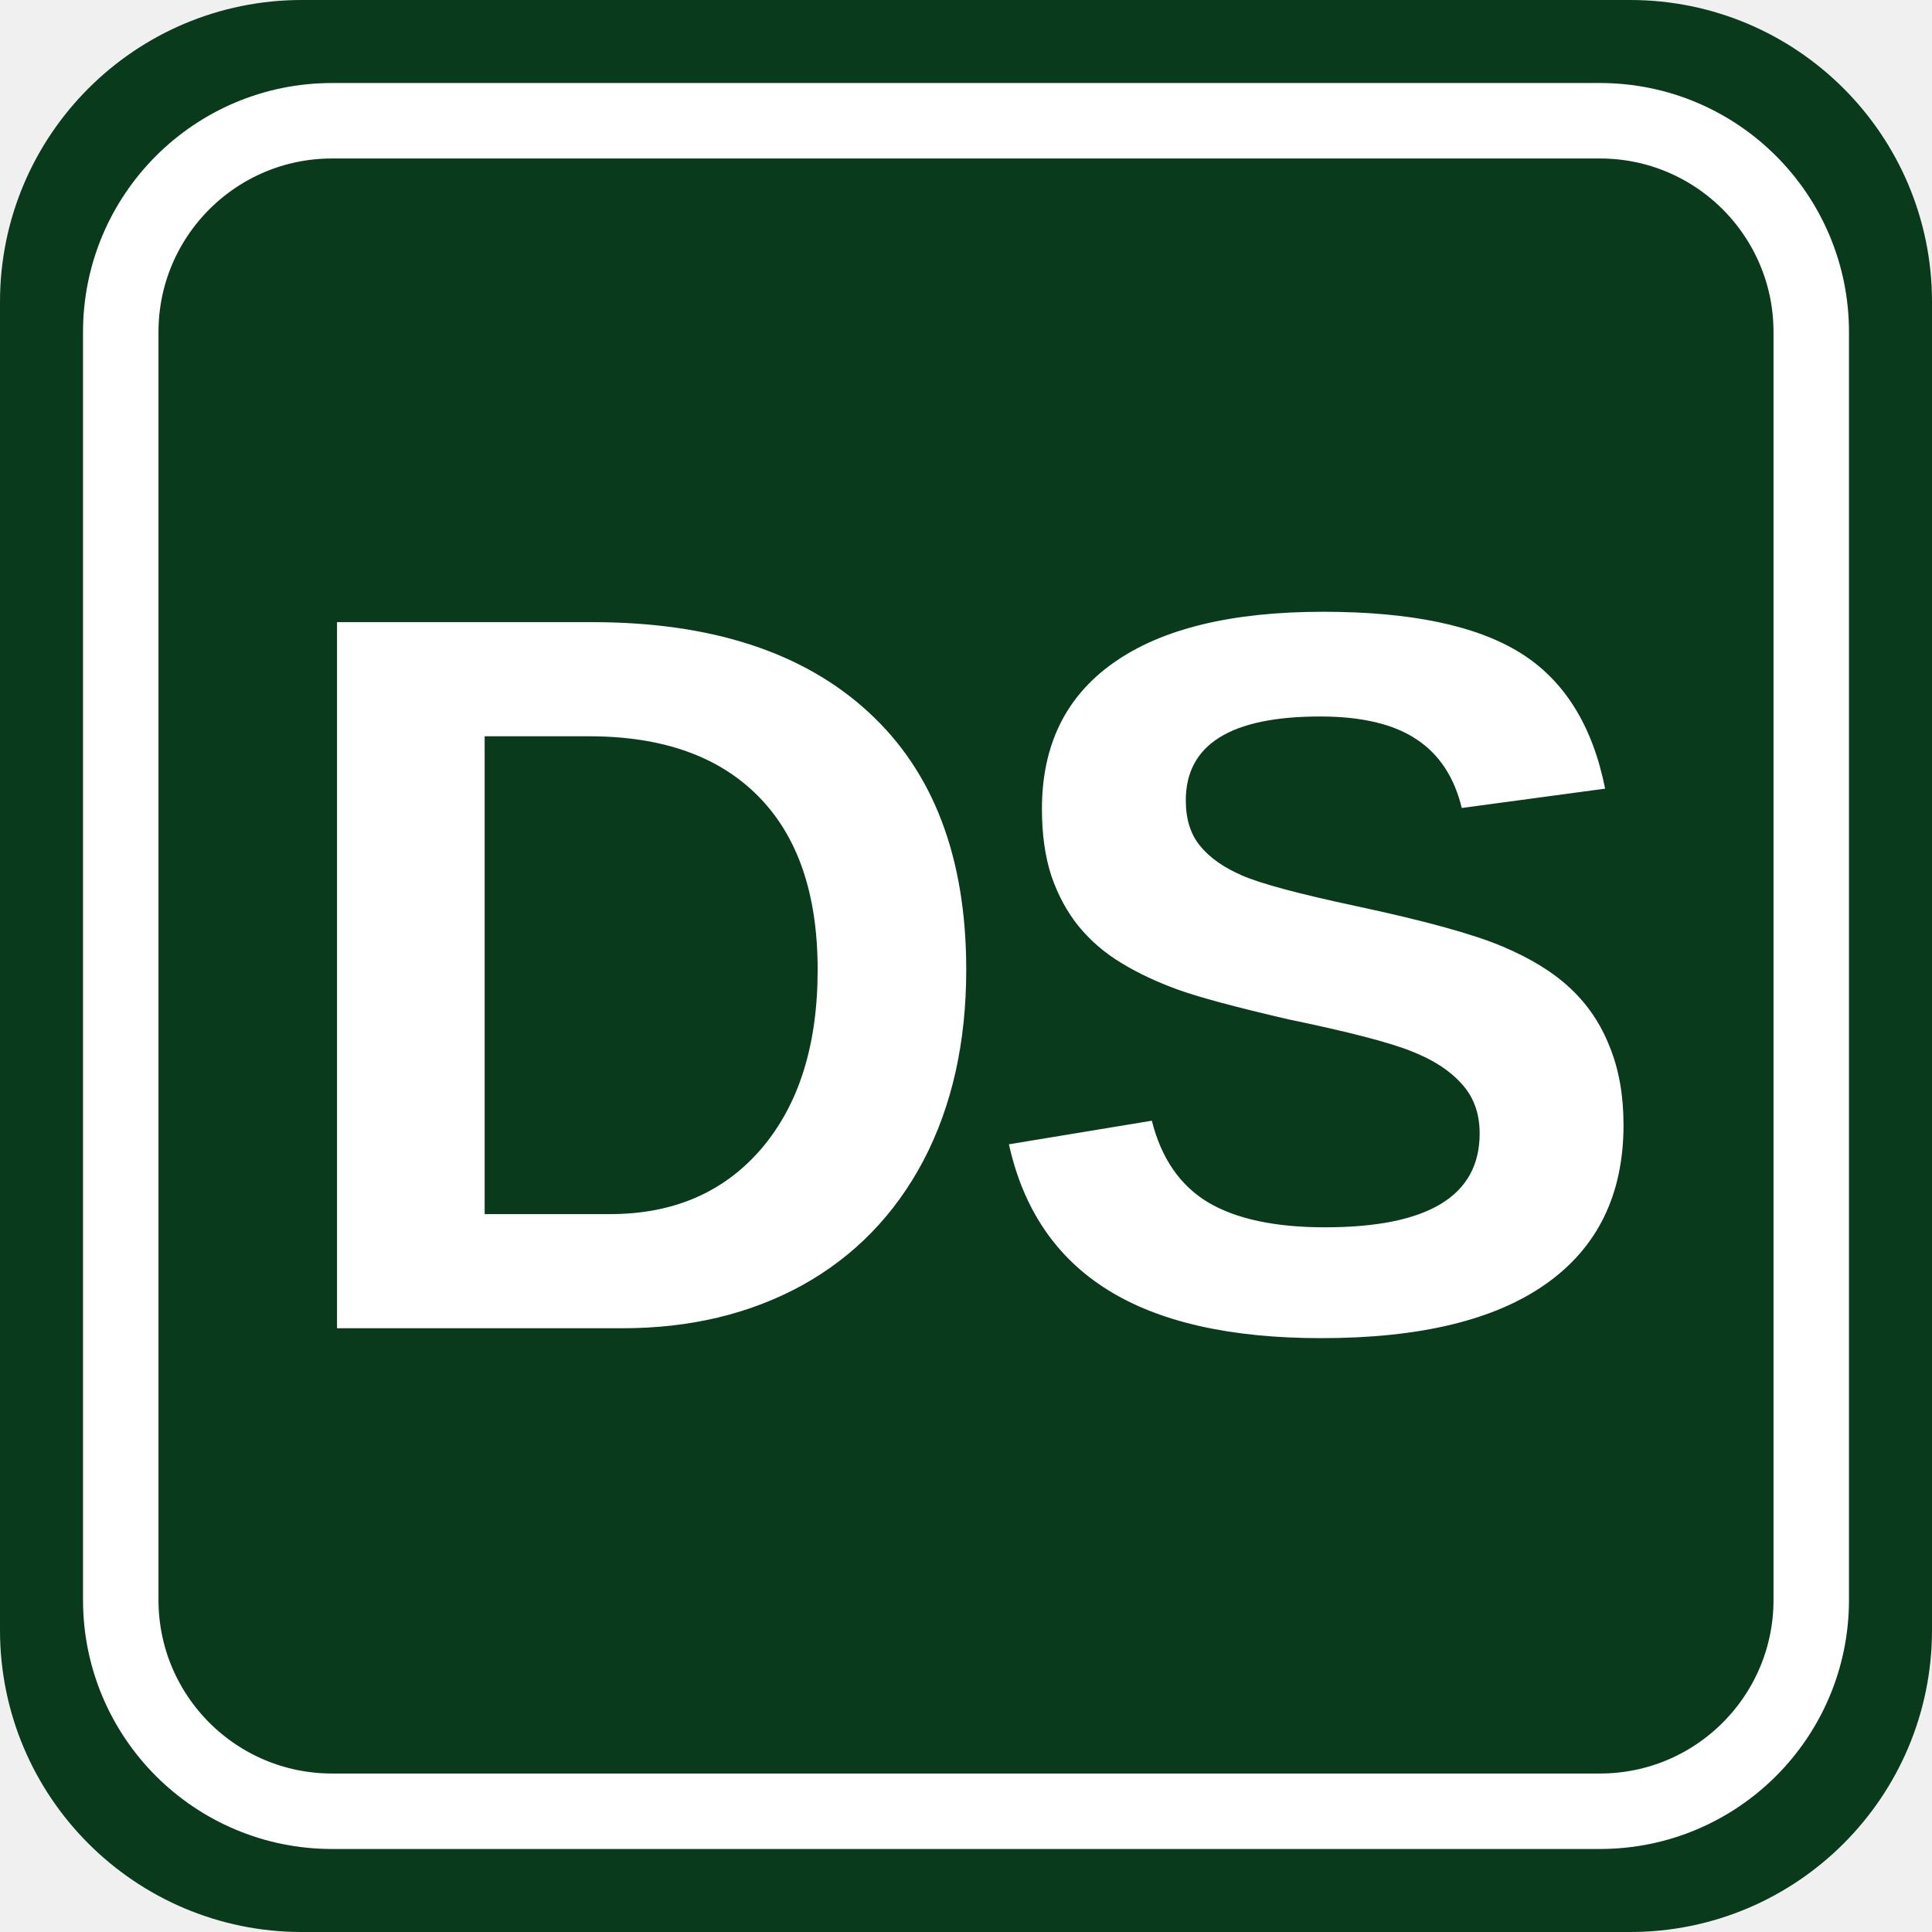
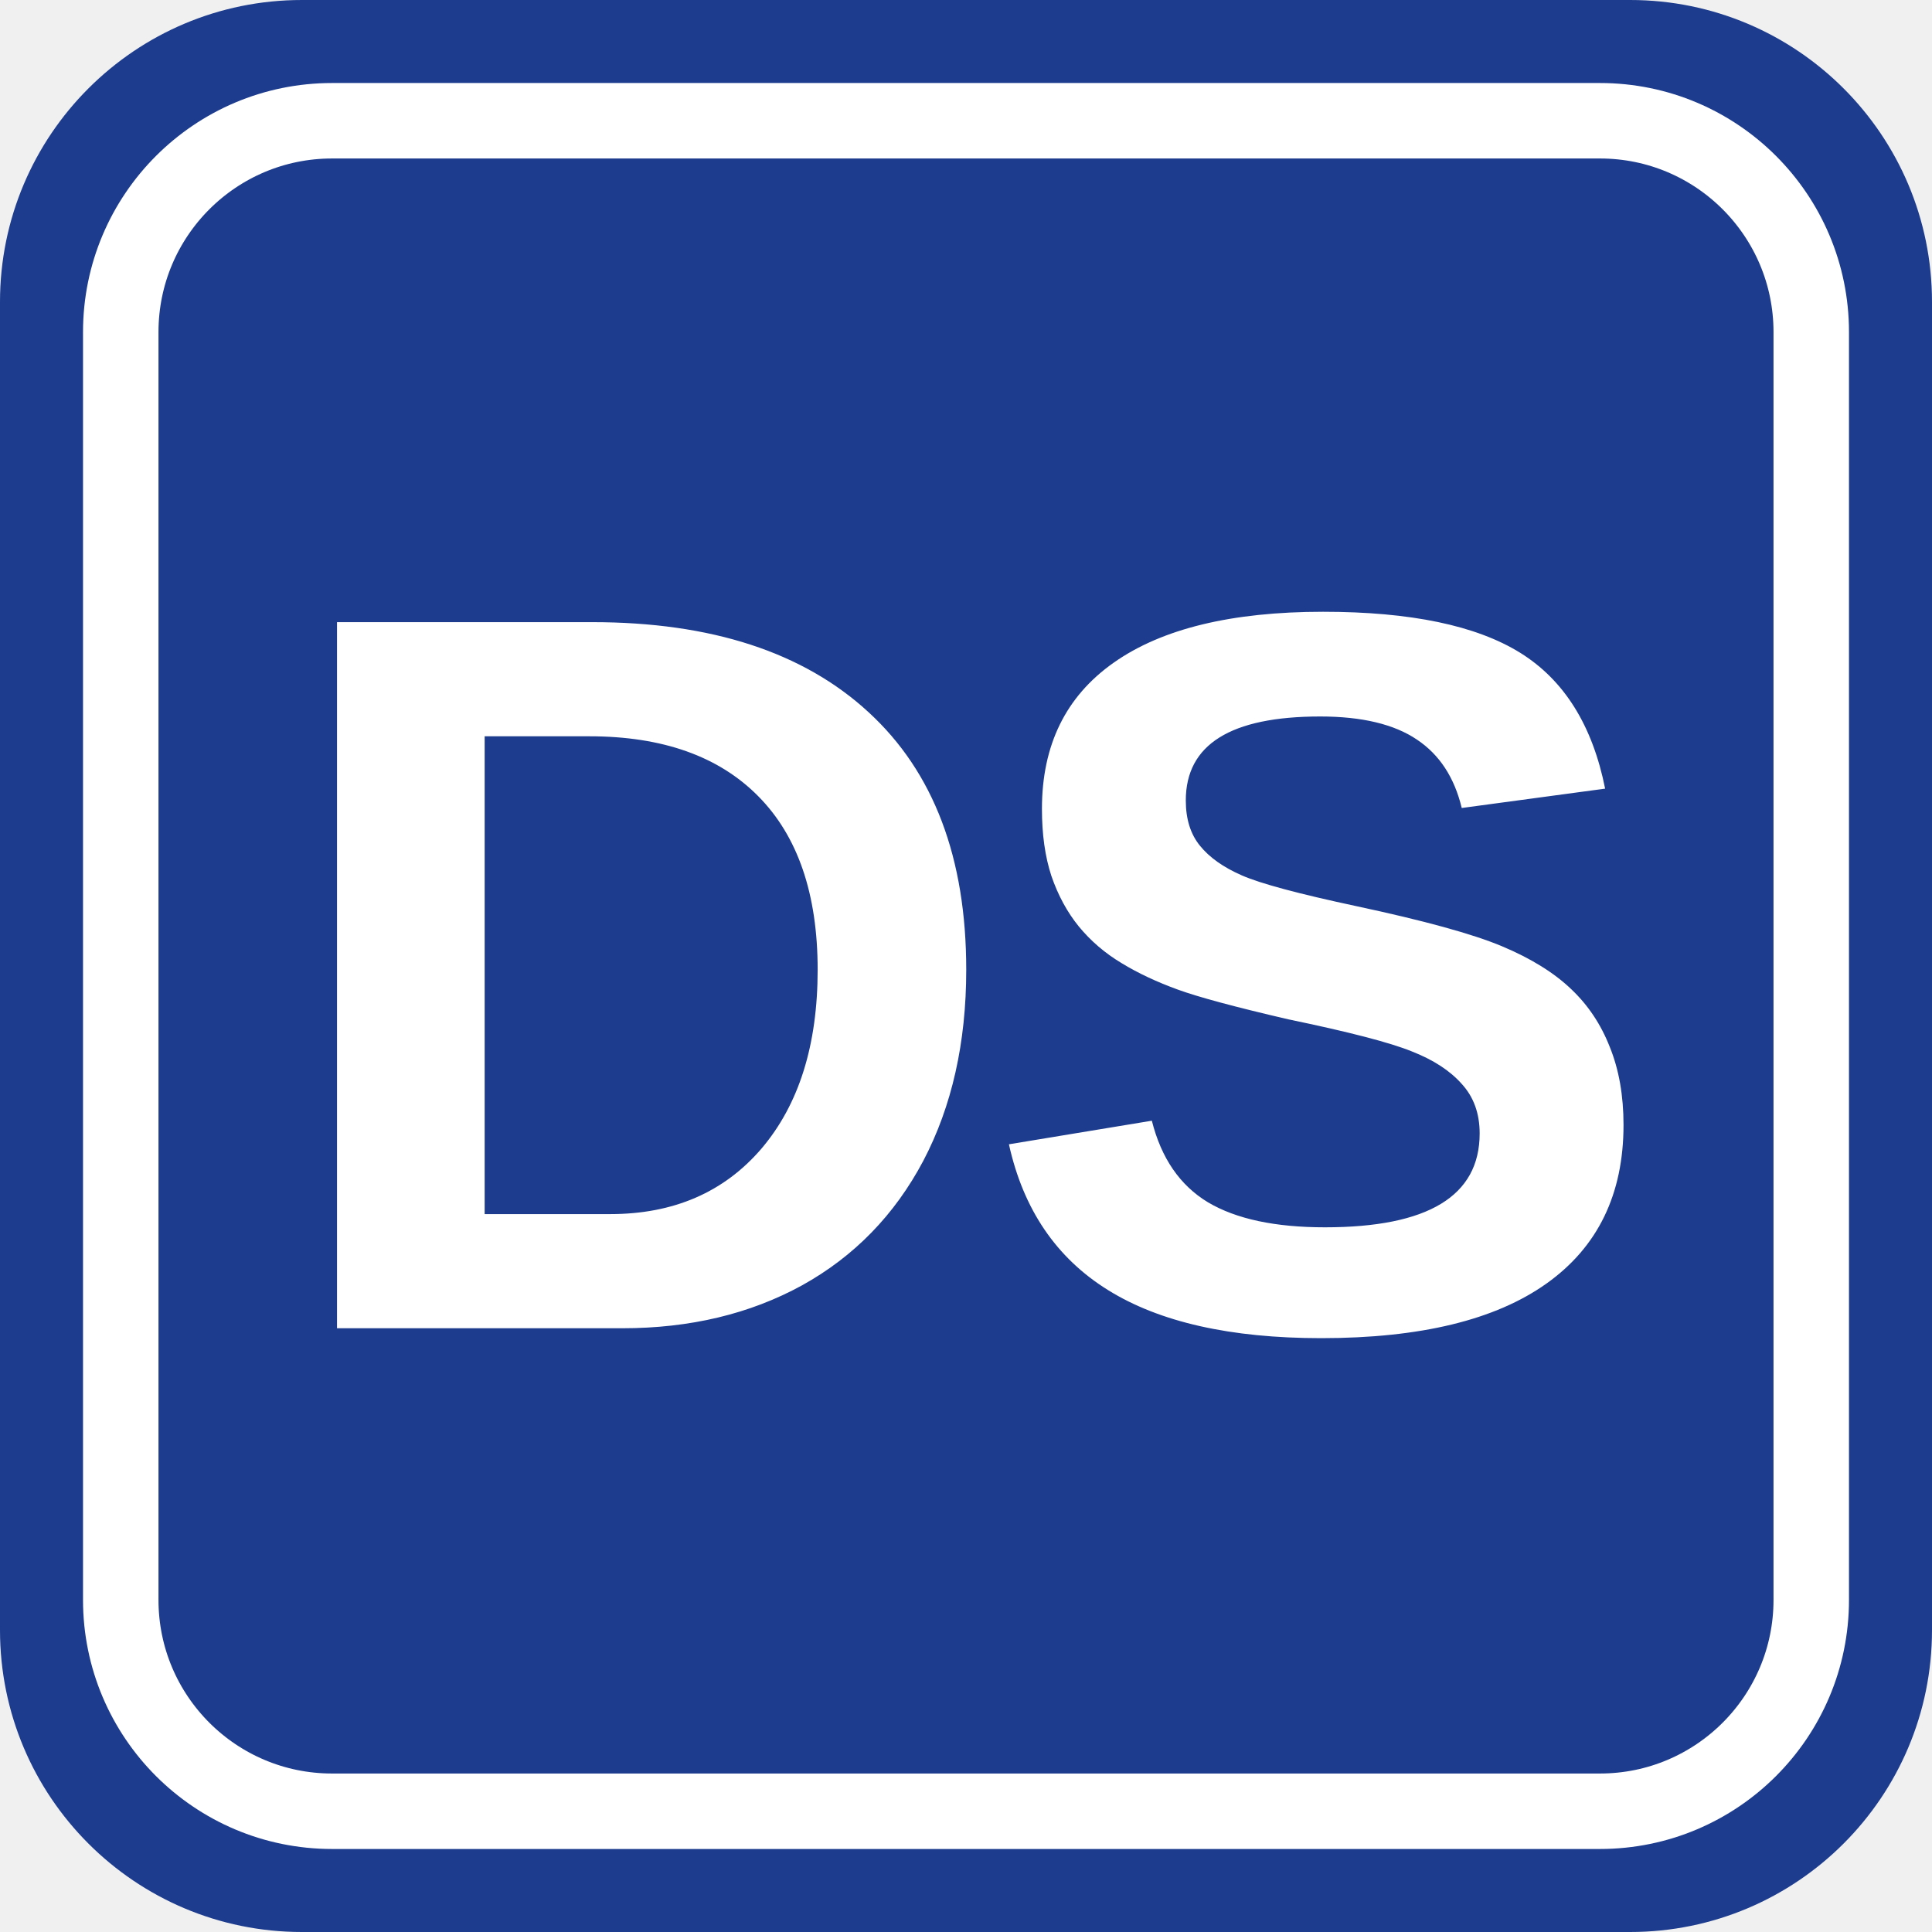
<svg xmlns="http://www.w3.org/2000/svg" width="64" height="64" viewBox="0 0 64 64">
-   <rect width="64" height="64" rx="10" fill="#0a3a1c" />
+   <rect width="64" height="64" rx="10" fill="#1d3c8e" />
  <rect x="4" y="4" width="56" height="56" rx="7" fill="none" stroke="#ffffff" stroke-width="2.5" />
  <text x="32" y="44" font-family="Arial, Helvetica, sans-serif" font-size="34" font-weight="900" fill="#ffffff" text-anchor="middle" letter-spacing="-1">DS</text>
</svg>
